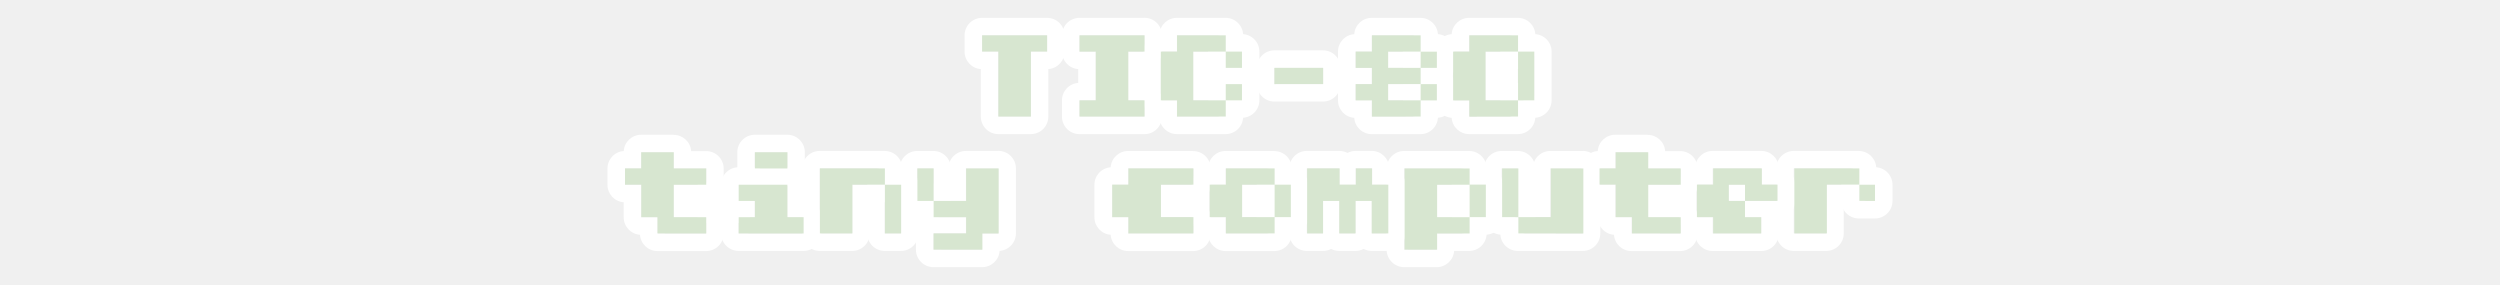
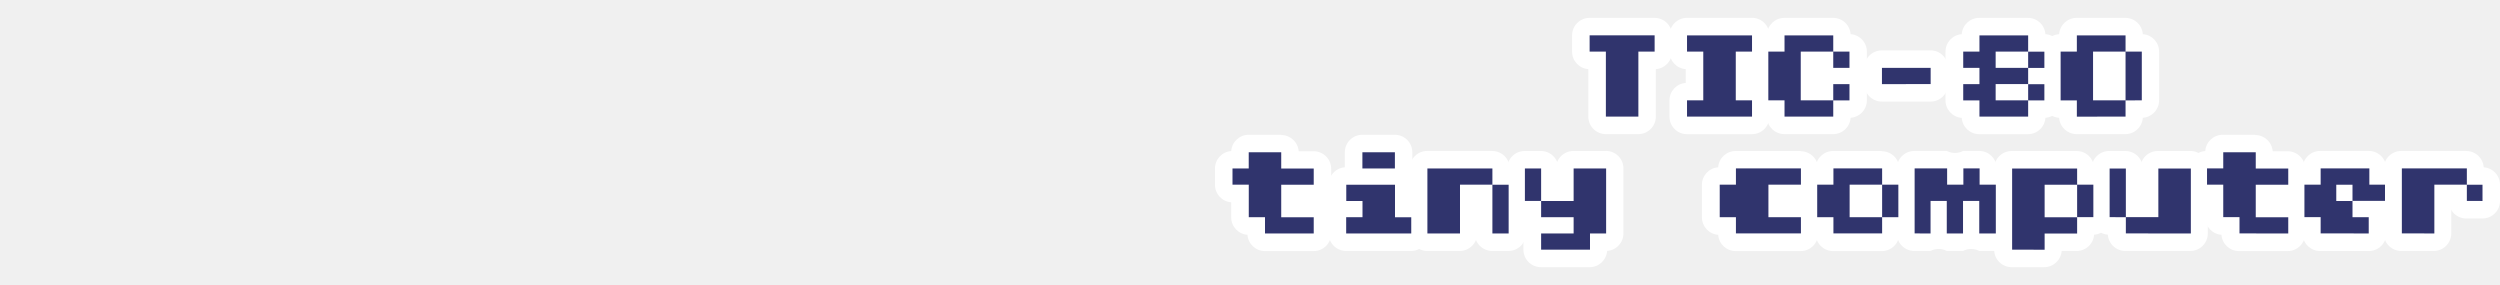
<svg xmlns="http://www.w3.org/2000/svg" viewBox="0 0 1000 114">
-   <g id="Layer_2" data-name="Layer 2">
-     <rect x="279.03" y="72.97" width="21.11" height="16.22" fill="#fff" />
+   <g id="Layer_3" data-name="Layer 3">
+     <polygon points="672.33 39.01 672.33 48.01 704.02 48.01 704.02 43.51 711.33 43.51 711.33 50.01 735.67 50.01 735.67 43.51 741.5 43.51 741.5 17.68 738.33 17.68 738.33 12.68 735.67 12.68 735.67 10.84 711.33 10.84 711.33 12.68 634 12.68 634 22.68 638.5 22.68 638.5 51.01 657.83 51.01 657.83 22.68 677.83 22.68 677.83 39.01 672.33 39.01" fill="#fff" />
+     <rect x="750.17" y="25.18" width="26.67" height="10.17" fill="#fff" />
+     <polygon points="790.5 50.01 813.67 50.01 813.67 44.34 828.5 44.34 828.5 51.01 853.39 51.01 853.39 44.34 858.17 44.34 858.17 33.63 859.17 33.63 859.17 19.26 853.39 19.26 853.39 10.84 828.5 10.84 828.5 19.26 814.42 19.26 814.42 12.68 788.17 12.68 788.17 19.26 782.83 19.26 782.83 32.51 780.5 32.51 780.5 44.34 790.5 44.34 790.5 50.01" fill="#fff" />
+     <polygon points="645.83 65.5 602.17 65.5 602.17 64.16 569.49 64.16 569.49 65.5 562.67 65.5 562.67 70.23 561 70.23 561 59.68 543.14 59.68 543.14 70.23 534.33 70.23 534.33 72.98 529.67 72.98 529.67 66.9 517 66.9 517 58.68 496.17 58.68 496.17 66.9 491.17 66.9 491.17 74.84 494.83 74.84 494.83 84.84 497.67 84.84 497.67 91.45 505.83 91.45 505.83 95.51 529 95.51 529 84.84 534.33 84.84 534.33 96.84 578.33 96.84 578.33 95.51 614 95.51 614 103.68 638.5 103.68 638.5 95.51 646.67 95.51 646.67 78.91 645.83 78.91 645.83 65.5" fill="#fff" />
+     <polygon points="991.33 70.23 991.33 65.51 905.67 65.51 905.67 58.18 887.5 58.18 887.5 65.51 687.89 65.51 687.89 74.84 685.67 74.84 685.67 83.64 685 83.64 685 91.45 691.17 91.45 691.17 95.51 762.48 95.51 762.48 96.84 800.83 96.84 800.83 102.34 806.83 102.34 811.18 102.34 821.67 102.34 821.67 96.84 833.9 96.84 833.9 89.18 847.1 89.18 847.1 95.51 879.17 95.51 879.17 89.18 891.17 89.18 891.17 95.51 975.5 95.51 975.5 89.18 977.67 89.18 977.67 77.14 982.17 77.14 982.17 82.01 995.5 82.01 995.5 70.23 991.33 70.23" fill="#fff" />
  </g>
  <g id="Layer_1" data-name="Layer 1">
-     <path d="M490.26,14.14v6.5h-13V40.12h13v6.5H470.77v-6.5h-6.48V20.64h6.48v-6.5h19.49m0-7H470.77a7,7,0,0,0-7,6.52,7,7,0,0,0-6.5,7V40.12a7,7,0,0,0,6.5,7,7,7,0,0,0,7,6.52h19.49a7,7,0,0,0,7-7v-6.5a7,7,0,0,0-7-7h-6V27.64h6a7,7,0,0,0,7-7v-6.5a7,7,0,0,0-7-7Z" fill="#fff" />
-     <path d="M574.67,20.64v6.5h-6.49v-6.5h6.49m0-7h-6.49a7,7,0,0,0-7,7v6.5a7,7,0,0,0,7,7h6.49a7,7,0,0,0,7-7v-6.5a7,7,0,0,0-7-7Z" fill="#fff" />
-     <path d="M613.64,20.64V40.12h-6.5V20.64h6.5m0-7h-6.5a7,7,0,0,0-7,7V40.12a7,7,0,0,0,7,7h6.5a7,7,0,0,0,7-7V20.64a7,7,0,0,0-7-7Z" fill="#fff" />
-     <path d="M314.93,73.89v13h6.5v6.5h-26v-6.5h6.49V80.38h-6.49V73.89h19.48m0-7H295.45a7,7,0,0,0-7,7v6.49a7,7,0,0,0,.8,3.25,6.94,6.94,0,0,0-.8,3.24v6.5a7,7,0,0,0,7,7h26a7,7,0,0,0,7-7v-6.5a7,7,0,0,0-6.5-7v-6a7,7,0,0,0-7-7Z" fill="#fff" />
-     <path d="M269.48,60.9v6.49h13v6.5h-13v13h13v6.5H263v-6.5h-6.49v-13H250v-6.5h6.49V60.9h13m0-7h-13a7,7,0,0,0-7,6.51,7,7,0,0,0-6.5,7v6.5a7,7,0,0,0,6.49,7v6a7,7,0,0,0,6.51,7,7,7,0,0,0,7,6.51h19.48a7,7,0,0,0,7-7v-6.5a7,7,0,0,0-4.37-6.49,7,7,0,0,0,4.37-6.49v-6.5a7,7,0,0,0-7-7h-6a7,7,0,0,0-7-6.49Z" fill="#fff" />
-     <path d="M314.93,60.9v6.49h-13V60.9h13m0-7h-13a7,7,0,0,0-7,7v6.49a7,7,0,0,0,7,7h13a7,7,0,0,0,7-7V60.9a7,7,0,0,0-7-7Z" fill="#fff" />
-     <path d="M496.75,33.62v6.5h-6.49v-6.5h6.49m0-7h-6.49a7,7,0,0,0-7,7v6.5a7,7,0,0,0,7,7h6.49a7,7,0,0,0,7-7v-6.5a7,7,0,0,0-7-7Z" fill="#fff" />
-     <path d="M496.75,20.64v6.5h-6.49v-6.5h6.49m0-7h-6.49a7,7,0,0,0-7,7v6.5a7,7,0,0,0,7,7h6.49a7,7,0,0,0,7-7v-6.5a7,7,0,0,0-7-7Z" fill="#fff" />
-     <path d="M574.67,33.62v6.5h-6.49v-6.5h6.49m0-7h-6.49a7,7,0,0,0-7,7v6.5a7,7,0,0,0,7,7h6.49a7,7,0,0,0,7-7v-6.5a7,7,0,0,0-7-7Z" fill="#fff" />
-     <path d="M360.39,73.89V93.37h-6.5V73.89h6.5m0-7h-6.5a7,7,0,0,0-7,7V93.37a7,7,0,0,0,7,7h6.5a7,7,0,0,0,7-7V73.89a7,7,0,0,0-7-7Z" fill="#fff" />
-     <path d="M607.14,14.14v6.5h-13V40.12h13v6.5H587.66v-6.5h-6.49V20.64h6.49v-6.5h19.48m0-7H587.66a7,7,0,0,0-7,6.52,7,7,0,0,0-6.51,7V40.12a7,7,0,0,0,6.51,7,7,7,0,0,0,7,6.52h19.48a7,7,0,0,0,7-7v-6.5a7,7,0,0,0-7-7h-6V27.64h6a7,7,0,0,0,7-7v-6.5a7,7,0,0,0-7-7Z" fill="#fff" />
-     <path d="M529.22,27.14v6.48H509.74V27.14h19.48m0-7H509.74a7,7,0,0,0-7,7v6.48a7,7,0,0,0,7,7h19.48a7,7,0,0,0,7-7V27.14a7,7,0,0,0-7-7Z" fill="#fff" />
-     <path d="M568.18,14.14v6.5h-13v6.5h13v6.48h-13v6.5h13v6.5H548.7v-6.5h-6.49v-6.5h6.49V27.14h-6.49v-6.5h6.49v-6.5h19.48m0-7H548.7a7,7,0,0,0-7,6.52,7,7,0,0,0-6.5,7v6.5a6.94,6.94,0,0,0,.8,3.24,6.94,6.94,0,0,0-.8,3.24v6.5a7,7,0,0,0,6.5,7,7,7,0,0,0,7,6.52h19.48a7,7,0,0,0,7-7v-6.5a7,7,0,0,0-.8-3.25,7,7,0,0,0,.8-3.25V27.14a7,7,0,0,0-.8-3.25,7,7,0,0,0,.8-3.25v-6.5a7,7,0,0,0-7-7Z" fill="#fff" />
-     <path d="M509.74,67.39v6.5h-13v13h13v6.5H490.26v-6.5h-6.49v-13h6.49v-6.5h19.48m0-7H490.26a7,7,0,0,0-7,6.52,7,7,0,0,0-6.5,7v13a7,7,0,0,0,6.5,7,7,7,0,0,0,7,6.51h19.48a7,7,0,0,0,7-7v-6.5a7,7,0,0,0-4.38-6.49,7,7,0,0,0,4.38-6.49v-6.5a7,7,0,0,0-7-7Z" fill="#fff" />
-     <path d="M633.12,67.39v26h-26v-6.5h13V67.39h13m0-7h-13a7,7,0,0,0-7,7V79.87h-6a7,7,0,0,0-7,7v6.5a7,7,0,0,0,7,7h26a7,7,0,0,0,7-7v-26a7,7,0,0,0-7-7Z" fill="#fff" />
-     <path d="M607.14,67.39V86.87h-6.49V67.39h6.49m0-7h-6.49a7,7,0,0,0-7,7V86.87a7,7,0,0,0,7,7h6.49a7,7,0,0,0,7-7V67.39a7,7,0,0,0-7-7Z" fill="#fff" />
-     <path d="M659.09,60.9v6.49h13v6.5h-13v13h13v6.5H652.6v-6.5h-6.5v-13h-6.49v-6.5h6.49V60.9h13m0-7h-13a7,7,0,0,0-7,6.51,7,7,0,0,0-6.51,7v6.5a7,7,0,0,0,6.49,7v6a7,7,0,0,0,6.51,7,7,7,0,0,0,7,6.51h19.48a7,7,0,0,0,7-7v-6.5a7,7,0,0,0-4.38-6.49,7,7,0,0,0,4.38-6.49v-6.5a7,7,0,0,0-7-7h-6a7,7,0,0,0-7-6.49Z" fill="#fff" />
-     <path d="M594.15,73.89v13h-6.49v-13h6.49m0-7h-6.49a7,7,0,0,0-7,7v13a7,7,0,0,0,7,7h6.49a7,7,0,0,0,7-7v-13a7,7,0,0,0-7-7Z" fill="#fff" />
-     <path d="M587.66,67.39v6.5h-13v13h13v6.5h-13v6.49h-13V67.39h26m0-7h-26a7,7,0,0,0-7,7V99.86a7,7,0,0,0,7,7h13a7,7,0,0,0,7-6.49h6a7,7,0,0,0,7-7v-6.5a7,7,0,0,0-4.38-6.49,7,7,0,0,0,4.38-6.49v-6.5a7,7,0,0,0-7-7Z" fill="#fff" />
-     <path d="M750,73.89v6.49h-6.5V73.89H750m0-7h-6.5a7,7,0,0,0-7,7v6.49a7,7,0,0,0,7,7H750a7,7,0,0,0,7-7V73.89a7,7,0,0,0-7-7Z" fill="#fff" />
-     <path d="M743.5,67.39v6.5h-13V93.37h-13v-26h26m0-7h-26a7,7,0,0,0-7,7v26a7,7,0,0,0,7,7h13a7,7,0,0,0,7-7V80.89h6a7,7,0,0,0,7-7v-6.5a7,7,0,0,0-7-7Z" fill="#fff" />
-     <path d="M704.54,67.39v6.5H711v6.49h-13V73.89h-6.49v6.49h6.49v6.49h6.49v6.5H685.06v-6.5h-6.49v-13h6.49v-6.5h19.48m0-7H685.06a7,7,0,0,0-7,6.52,7,7,0,0,0-6.51,7v13a7,7,0,0,0,6.51,7,7,7,0,0,0,7,6.51h19.48a7,7,0,0,0,7-7v-6a7,7,0,0,0,6.5-7V73.89a7,7,0,0,0-6.51-7,7,7,0,0,0-7-6.52Z" fill="#fff" />
-     <path d="M373.37,67.39v13h-6.49v-13h6.49m0-7h-6.49a7,7,0,0,0-7,7v13a7,7,0,0,0,7,7h6.49a7,7,0,0,0,7-7v-13a7,7,0,0,0-7-7Z" fill="#fff" />
-     <path d="M399.35,67.39v26h-6.5v6.49H373.37V93.37h13v-6.5h-13V80.38h13v-13h13m0-7h-13a7,7,0,0,0-7,7v6h-6a7,7,0,0,0-7,7v6.49a7,7,0,0,0,.8,3.25,7,7,0,0,0-.8,3.25v6.49a7,7,0,0,0,7,7h19.48a7,7,0,0,0,7-6.51,7,7,0,0,0,6.52-7v-26a7,7,0,0,0-7-7Z" fill="#fff" />
-     <path d="M418.83,14.14v6.5h-6.5v26h-13v-26h-6.5v-6.5h26m0-7h-26a7,7,0,0,0-7,7v6.5a7,7,0,0,0,6.5,7v19a7,7,0,0,0,7,7h13a7,7,0,0,0,7-7v-19a7,7,0,0,0,6.5-7v-6.5a7,7,0,0,0-7-7Z" fill="#fff" />
-     <path d="M353.89,67.39v6.5h-13V93.37h-13v-26h26m0-7h-26a7,7,0,0,0-7,7v26a7,7,0,0,0,7,7h13a7,7,0,0,0,7-7V80.89h6a7,7,0,0,0,7-7v-6.5a7,7,0,0,0-7-7Z" fill="#fff" />
-     <path d="M548.7,67.39v6.5h6.49V93.37H548.7v-13h-6.49v13h-6.5v-13h-6.49v13h-6.49v-26h13v6.5h6.5v-6.5h6.49m0-7h-6.49a7,7,0,0,0-3.25.8,7,7,0,0,0-3.25-.8h-13a7,7,0,0,0-7,7v26a7,7,0,0,0,7,7h6.49a6.94,6.94,0,0,0,3.24-.8,7,7,0,0,0,3.25.8h6.5a6.94,6.94,0,0,0,3.24-.8,7,7,0,0,0,3.25.8h6.49a7,7,0,0,0,7-7V73.89a7,7,0,0,0-6.51-7,7,7,0,0,0-7-6.52Z" fill="#fff" />
-     <path d="M516.23,73.89v13h-6.49v-13h6.49m0-7h-6.49a7,7,0,0,0-7,7v13a7,7,0,0,0,7,7h6.49a7,7,0,0,0,7-7v-13a7,7,0,0,0-7-7Z" fill="#fff" />
-     <path d="M457.79,14.14v6.5h-6.5V40.12h6.5v6.5h-26v-6.5h6.5V20.64h-6.5v-6.5h26m0-7h-26a7,7,0,0,0-7,7v6.5a7,7,0,0,0,6.5,7v5.52a7,7,0,0,0-6.5,7v6.5a7,7,0,0,0,7,7h26a7,7,0,0,0,7-7v-6.5a7,7,0,0,0-6.5-7V27.62a7,7,0,0,0,6.5-7v-6.5a7,7,0,0,0-7-7Z" fill="#fff" />
-     <path d="M477.27,67.39v6.5h-13v13h13v6.5h-26v-6.5h-6.48v-13h6.48v-6.5h26m0-7h-26a7,7,0,0,0-7,6.52,7,7,0,0,0-6.5,7v13a7,7,0,0,0,6.5,7,7,7,0,0,0,7,6.51h26a7,7,0,0,0,7-7v-6.5a7,7,0,0,0-4.38-6.49,7,7,0,0,0,4.38-6.49v-6.5a7,7,0,0,0-7-7Z" fill="#fff" />
-     <path d="M399.35,46.62v-26h-6.5v-6.5h26v6.5h-6.5v26Zm32.46,0v-6.5h6.5V20.64h-6.5v-6.5h26v6.5h-6.5V40.12h6.5v6.5Zm39,0v-6.5h-6.48V20.64h6.48v-6.5h19.49v6.5h-13V40.12h13v6.5Zm19.49-19.48v-6.5h6.49v6.5Zm0,13v-6.5h6.49v6.5Zm19.48-6.5V27.14h19.48v6.48Zm39,13v-6.5h-6.49v-6.5h6.49V27.14h-6.49v-6.5h6.49v-6.5h19.48v6.5h-13v6.5h13v6.48h-13v6.5h13v6.5Zm19.48-19.48v-6.5h6.49v6.5Zm0,13v-6.5h6.49v6.5Zm19.48,6.5v-6.5h-6.49V20.64h6.49v-6.5h19.48v6.5h-13V40.12h13v6.5Zm19.48-6.5V20.64h6.5V40.12ZM263,93.37v-6.5h-6.49v-13H250v-6.5h6.49V60.9h13v6.49h13v6.5h-13v13h13v6.5Zm32.47,0v-6.5h6.49V80.38h-6.49V73.89h19.48v13h6.5v6.5Zm6.49-26V60.9h13v6.49Zm26,26v-26h26v6.5h-13V93.37Zm26,0V73.89h6.5V93.37Zm13-13v-13h6.49v13Zm6.49,19.48V93.37h13v-6.5h-13V80.38h13v-13h13v26h-6.5v6.49Zm77.92-6.49v-6.5h-6.48v-13h6.48v-6.5h26v6.5h-13v13h13v6.5Zm39,0v-6.5h-6.49v-13h6.49v-6.5h19.48v6.5h-13v13h13v6.5Zm19.48-6.5v-13h6.49v13Zm13,6.5v-26h13v6.5h6.5v-6.5h6.49v6.5h6.49V93.37H548.7v-13h-6.49v13h-6.5v-13h-6.49v13Zm39,6.49V67.39h26v6.5h-13v13h13v6.5h-13v6.49Zm26-13v-13h6.49v13Zm13,0V67.39h6.49V86.87Zm6.49,6.5v-6.5h13V67.39h13v26Zm45.46,0v-6.5h-6.5v-13h-6.49v-6.5h6.49V60.9h13v6.49h13v6.5h-13v13h13v6.5Zm32.46,0v-6.5h-6.49v-13h6.49v-6.5h19.48v6.5H711v6.49h-13V73.89h-6.49v6.49h6.49v6.49h6.49v6.5Zm32.48,0v-26h26v6.5h-13V93.37Zm26-13V73.89H750v6.49Z" fill="#d7e6d0" />
+     <rect x="522.03" y="72.98" width="21.11" height="16.22" fill="#fff" />
+     <path d="M733.26,14.15v6.5h-13V40.13h13v6.5H713.77v-6.5h-6.48V20.65h6.48v-6.5h19.49m0-7H713.77a7,7,0,0,0-7,6.52,7,7,0,0,0-6.5,7V40.13a7,7,0,0,0,6.5,7,7,7,0,0,0,7,6.52h19.49a7,7,0,0,0,7-7v-6.5a7,7,0,0,0-7-7h-6v-5.5h6a7,7,0,0,0,7-7v-6.5A7,7,0,0,0,733.26,7.15Z" fill="#fff" />
+     <path d="M817.67,20.65v6.5h-6.49v-6.5h6.49m0-7h-6.49a7,7,0,0,0-7,7v6.5a7,7,0,0,0,7,7h6.49a7,7,0,0,0,7-7v-6.5A7,7,0,0,0,817.67,13.65Z" fill="#fff" />
+     <path d="M856.64,20.65V40.13h-6.5V20.65h6.5m0-7h-6.5a7,7,0,0,0-7,7V40.13a7,7,0,0,0,7,7h6.5a7,7,0,0,0,7-7V20.65A7,7,0,0,0,856.64,13.65Z" fill="#fff" />
+     <path d="M557.93,73.9v13h6.5v6.5h-26V86.9h6.49V80.39h-6.49V73.9h19.48m0-7H538.45a7,7,0,0,0-7,7v6.49a7,7,0,0,0,.8,3.25,6.91,6.91,0,0,0-.8,3.24v6.5a7,7,0,0,0,7,7h26a7,7,0,0,0,7-7v-6.5a7,7,0,0,0-6.5-7v-6a7,7,0,0,0-7-7Z" fill="#fff" />
+     <path d="M512.48,60.91V67.4h13v6.5h-13v13h13v6.5H506V86.9h-6.49v-13H493V67.4h6.49V60.91h13m0-7h-13a7,7,0,0,0-7,6.51,7,7,0,0,0-6.5,7v6.5a7,7,0,0,0,6.49,7v6a7,7,0,0,0,6.51,7,7,7,0,0,0,7,6.51h19.48a7,7,0,0,0,7-7v-6.5a7,7,0,0,0-4.37-6.49A7,7,0,0,0,532.47,74v-6.5a7,7,0,0,0-7-7h-6a7,7,0,0,0-7-6.49Z" fill="#fff" />
+     <path d="M557.93,60.91V67.4h-13V60.91h13m0-7h-13a7,7,0,0,0-7,7V67.4a7,7,0,0,0,7,7h13a7,7,0,0,0,7-7V60.91A7,7,0,0,0,557.93,53.91Z" fill="#fff" />
+     <path d="M739.75,33.63v6.5h-6.49v-6.5h6.49m0-7h-6.49a7,7,0,0,0-7,7v6.5a7,7,0,0,0,7,7h6.49a7,7,0,0,0,7-7v-6.5A7,7,0,0,0,739.75,26.63Z" fill="#fff" />
+     <path d="M739.75,20.65v6.5h-6.49v-6.5h6.49m0-7h-6.49a7,7,0,0,0-7,7v6.5a7,7,0,0,0,7,7h6.49a7,7,0,0,0,7-7v-6.5A7,7,0,0,0,739.75,13.65Z" fill="#fff" />
+     <path d="M817.67,33.63v6.5h-6.49v-6.5h6.49m0-7h-6.49a7,7,0,0,0-7,7v6.5a7,7,0,0,0,7,7h6.49a7,7,0,0,0,7-7v-6.5A7,7,0,0,0,817.67,26.63Z" fill="#fff" />
+     <path d="M603.39,73.9V93.38h-6.5V73.9h6.5m0-7h-6.5a7,7,0,0,0-7,7V93.38a7,7,0,0,0,7,7h6.5a7,7,0,0,0,7-7V73.9A7,7,0,0,0,603.39,66.9Z" fill="#fff" />
+     <path d="M850.14,14.15v6.5h-13V40.13h13v6.5H830.66v-6.5h-6.49V20.65h6.49v-6.5h19.48m0-7H830.66a7,7,0,0,0-7,6.52,7,7,0,0,0-6.51,7V40.13a7,7,0,0,0,6.51,7,7,7,0,0,0,7,6.52h19.48a7,7,0,0,0,7-7v-6.5a7,7,0,0,0-7-7h-6v-5.5h6a7,7,0,0,0,7-7v-6.5A7,7,0,0,0,850.14,7.15Z" fill="#fff" />
+     <path d="M772.22,27.15v6.48H752.74V27.15h19.48m0-7H752.74a7,7,0,0,0-7,7v6.48a7,7,0,0,0,7,7h19.48a7,7,0,0,0,7-7V27.15A7,7,0,0,0,772.22,20.15Z" fill="#fff" />
+     <path d="M811.18,14.15v6.5h-13v6.5h13v6.48h-13v6.5h13v6.5H791.7v-6.5h-6.49v-6.5h6.49V27.15h-6.49v-6.5h6.49v-6.5h19.48m0-7H791.7a7,7,0,0,0-7,6.52,7,7,0,0,0-6.5,7v6.5a6.91,6.91,0,0,0,.8,3.24,6.91,6.91,0,0,0-.8,3.24v6.5a7,7,0,0,0,6.5,7,7,7,0,0,0,7,6.52h19.48a7,7,0,0,0,7-7v-6.5a7,7,0,0,0-.8-3.25,7,7,0,0,0,.8-3.25V27.15a7,7,0,0,0-.8-3.25,7,7,0,0,0,.8-3.25v-6.5A7,7,0,0,0,811.18,7.15Z" fill="#fff" />
+     <path d="M752.74,67.4v6.5h-13v13h13v6.5H733.26V86.9h-6.49v-13h6.49V67.4h19.48m0-7H733.26a7,7,0,0,0-7,6.52,7,7,0,0,0-6.5,7v13a7,7,0,0,0,6.5,7,7,7,0,0,0,7,6.51h19.48a7,7,0,0,0,7-7v-6.5a7,7,0,0,0-4.38-6.49A7,7,0,0,0,759.74,74v-6.5a7,7,0,0,0-7-7Z" fill="#fff" />
+     <path d="M876.12,67.4v26h-26V86.9h13V67.4h13m0-7h-13a7,7,0,0,0-7,7V79.88h-6a7,7,0,0,0-7,7v6.5a7,7,0,0,0,7,7h26a7,7,0,0,0,7-7v-26a7,7,0,0,0-7-7Z" fill="#fff" />
+     <path d="M850.14,67.4V86.88h-6.49V67.4h6.49m0-7h-6.49a7,7,0,0,0-7,7V86.88a7,7,0,0,0,7,7h6.49a7,7,0,0,0,7-7V67.4A7,7,0,0,0,850.14,60.4Z" fill="#fff" />
+     <path d="M902.09,60.91V67.4h13v6.5h-13v13h13v6.5H895.6V86.9h-6.5v-13h-6.49V67.4h6.49V60.91h13m0-7h-13a7,7,0,0,0-7,6.51,7,7,0,0,0-6.51,7v6.5a7,7,0,0,0,6.49,7v6a7,7,0,0,0,6.51,7,7,7,0,0,0,7,6.51h19.48a7,7,0,0,0,7-7v-6.5a7,7,0,0,0-4.38-6.49A7,7,0,0,0,922.07,74v-6.5a7,7,0,0,0-7-7h-6a7,7,0,0,0-7-6.49Z" fill="#fff" />
+     <path d="M837.15,73.9v13h-6.49v-13h6.49m0-7h-6.49a7,7,0,0,0-7,7v13a7,7,0,0,0,7,7h6.49a7,7,0,0,0,7-7h0v-13A7,7,0,0,0,837.15,66.9Z" fill="#fff" />
+     <path d="M830.66,67.4v6.5h-13v13h13v6.5h-13v6.49h-13V67.4h26m0-7h-26a7,7,0,0,0-7,7V99.87a7,7,0,0,0,7,7h13a7,7,0,0,0,7-6.49h6a7,7,0,0,0,7-7v-6.5a7,7,0,0,0-4.38-6.49,7,7,0,0,0,4.38-6.49V67.4A7,7,0,0,0,830.66,60.4Z" fill="#fff" />
+     <path d="M993,73.9v6.49h-6.5V73.9H993m0-7h-6.5a7,7,0,0,0-7,7v6.49a7,7,0,0,0,7,7H993a7,7,0,0,0,7-7V73.9A7,7,0,0,0,993,66.9Z" fill="#fff" />
+     <path d="M986.5,67.4v6.5h-13V93.38h-13v-26h26m0-7h-26a7,7,0,0,0-7,7v26a7,7,0,0,0,7,7h13a7,7,0,0,0,7-7V80.9h6a7,7,0,0,0,7-7V67.4a7,7,0,0,0-7-7Z" fill="#fff" />
+     <path d="M947.54,67.4v6.5H954v6.49H941V73.9h-6.49v6.49H941v6.49h6.49v6.5H928.06v-6.5h-6.49v-13h6.49v-6.5h19.48m0-7H928.06a7,7,0,0,0-7,6.52,7,7,0,0,0-6.51,7v13a7,7,0,0,0,6.51,7,7,7,0,0,0,7,6.51h19.48a7,7,0,0,0,7-7v-6a7,7,0,0,0,6.5-7V73.9a7,7,0,0,0-6.51-7,7,7,0,0,0-7-6.52Z" fill="#fff" />
+     <path d="M616.37,67.4v13h-6.49v-13h6.49m0-7h-6.49a7,7,0,0,0-7,7v13a7,7,0,0,0,7,7h6.49a7,7,0,0,0,7-7v-13A7,7,0,0,0,616.37,60.4Z" fill="#fff" />
+     <path d="M642.35,67.4v26h-6.5v6.49H616.37V93.38h13v-6.5h-13V80.39h13v-13h13m0-7h-13a7,7,0,0,0-7,7v6h-6a7,7,0,0,0-7,7v6.49a7,7,0,0,0,.8,3.25,7,7,0,0,0-.8,3.25v6.49a7,7,0,0,0,7,7h19.48a7,7,0,0,0,7-6.51,7,7,0,0,0,6.52-7v-26a7,7,0,0,0-7-7Z" fill="#fff" />
+     <path d="M661.83,14.15v6.5h-6.5v26h-13v-26h-6.5v-6.5h26m0-7h-26a7,7,0,0,0-7,7v6.5a7,7,0,0,0,6.5,7v19a7,7,0,0,0,7,7h13a7,7,0,0,0,7-7v-19a7,7,0,0,0,6.5-7v-6.5A7,7,0,0,0,661.83,7.15Z" fill="#fff" />
+     <path d="M596.89,67.4v6.5h-13V93.38h-13v-26h26m0-7h-26a7,7,0,0,0-7,7v26a7,7,0,0,0,7,7h13a7,7,0,0,0,7-7V80.9h6a7,7,0,0,0,7-7V67.4a7,7,0,0,0-7-7Z" fill="#fff" />
+     <path d="M791.7,67.4v6.5h6.49V93.38H791.7v-13h-6.49v13h-6.5v-13h-6.49v13h-6.49v-26h13v6.5h6.5v-6.5h6.49m0-7h-6.49a7,7,0,0,1-6.5,0h-13a7,7,0,0,0-7,7v26a7,7,0,0,0,7,7h6.49a7,7,0,0,1,6.49,0h6.5a7,7,0,0,1,6.49,0h6.49a7,7,0,0,0,7-7V73.9a7,7,0,0,0-6.51-7,7,7,0,0,0-7-6.52Z" fill="#fff" />
+     <path d="M759.23,73.9v13h-6.49v-13h6.49m0-7h-6.49a7,7,0,0,0-7,7v13a7,7,0,0,0,7,7h6.49a7,7,0,0,0,7-7h0v-13A7,7,0,0,0,759.23,66.9Z" fill="#fff" />
+     <path d="M700.79,14.15v6.5h-6.5V40.13h6.5v6.5h-26v-6.5h6.5V20.65h-6.5v-6.5h26m0-7h-26a7,7,0,0,0-7,7v6.5a7,7,0,0,0,6.5,7v5.52a7,7,0,0,0-6.5,7v6.5a7,7,0,0,0,7,7h26a7,7,0,0,0,7-7v-6.5a7,7,0,0,0-6.5-7V27.63a7,7,0,0,0,6.5-7v-6.5a7,7,0,0,0-7-7Z" fill="#fff" />
+     <path d="M720.27,67.4v6.5h-13v13h13v6.5h-26V86.9h-6.48v-13h6.48V67.4h26m0-7h-26a7,7,0,0,0-7,6.52,7,7,0,0,0-6.5,7v13a7,7,0,0,0,6.5,7,7,7,0,0,0,7,6.51h26a7,7,0,0,0,7-7v-6.5a7,7,0,0,0-4.38-6.49A7,7,0,0,0,727.27,74v-6.5a7,7,0,0,0-7-7Z" fill="#fff" />
+     <path d="M642.35,46.63v-26h-6.5v-6.5h26v6.5h-6.5v26Zm32.46,0v-6.5h6.5V20.65h-6.5v-6.5h26v6.5h-6.5V40.13h6.5v6.5Zm39,0v-6.5h-6.48V20.65h6.48v-6.5H733.3v6.5h-13V40.13h13v6.5ZM733.3,27.15v-6.5h6.49v6.5Zm0,13v-6.5h6.49v6.5Zm19.48-6.5v-6.5h19.48v6.48Zm39,13v-6.5h-6.49v-6.5h6.49v-6.5h-6.49v-6.5h6.49v-6.5h19.48v6.5h-13v6.5h13v6.48h-13v6.5h13v6.5Zm19.48-19.48v-6.5h6.49v6.5Zm0,13v-6.5h6.49v6.5Zm19.48,6.5v-6.5h-6.49V20.65h6.49v-6.5h19.48v6.5h-13V40.13h13v6.5Zm19.48-6.5V20.65h6.5V40.13ZM506,93.38v-6.5h-6.49v-13H493v-6.5h6.49V60.91h13V67.4h13v6.5h-13v13h13v6.5Zm32.47,0v-6.5H545V80.39h-6.49V73.9H558v13h6.5v6.5Zm6.49-26V60.91h13V67.4Zm26,26v-26h26v6.5H584v19.5Zm26,0V73.9h6.5V93.38Zm13-13v-13h6.49v13Zm6.49,19.48V93.38h13v-6.5h-13V80.39h13v-13h13v26H636v6.49Zm77.92-6.49v-6.5h-6.48v-13h6.48v-6.5h26v6.5h-13v13h13v6.5Zm39,0v-6.5h-6.49v-13h6.49v-6.5h19.48v6.5h-13v13h13v6.5Zm19.48-6.5v-13h6.49v13Zm13,6.5v-26h13v6.5h6.5v-6.5h6.49v6.5h6.49V93.38H791.7v-13h-6.49v13h-6.5v-13h-6.49v13Zm39,6.49V67.4h26v6.5h-13v13h13v6.5h-13v6.49Zm26-13v-13h6.49v13Zm13,0V67.4h6.49V86.88Zm6.49,6.5v-6.5h13V67.4h13v26Zm45.46,0v-6.5h-6.5v-13h-6.49v-6.5h6.49V60.91h13V67.4h13v6.5h-13v13h13v6.5Zm32.46,0v-6.5h-6.49v-13h6.49v-6.5h19.48v6.5H954v6.49H941V73.9h-6.49v6.49H941v6.49h6.49v6.5Zm32.48,0v-26h26v6.5h-13V93.38Zm26-13V73.9H993v6.49Z" fill="#30346d" />
  </g>
</svg>
